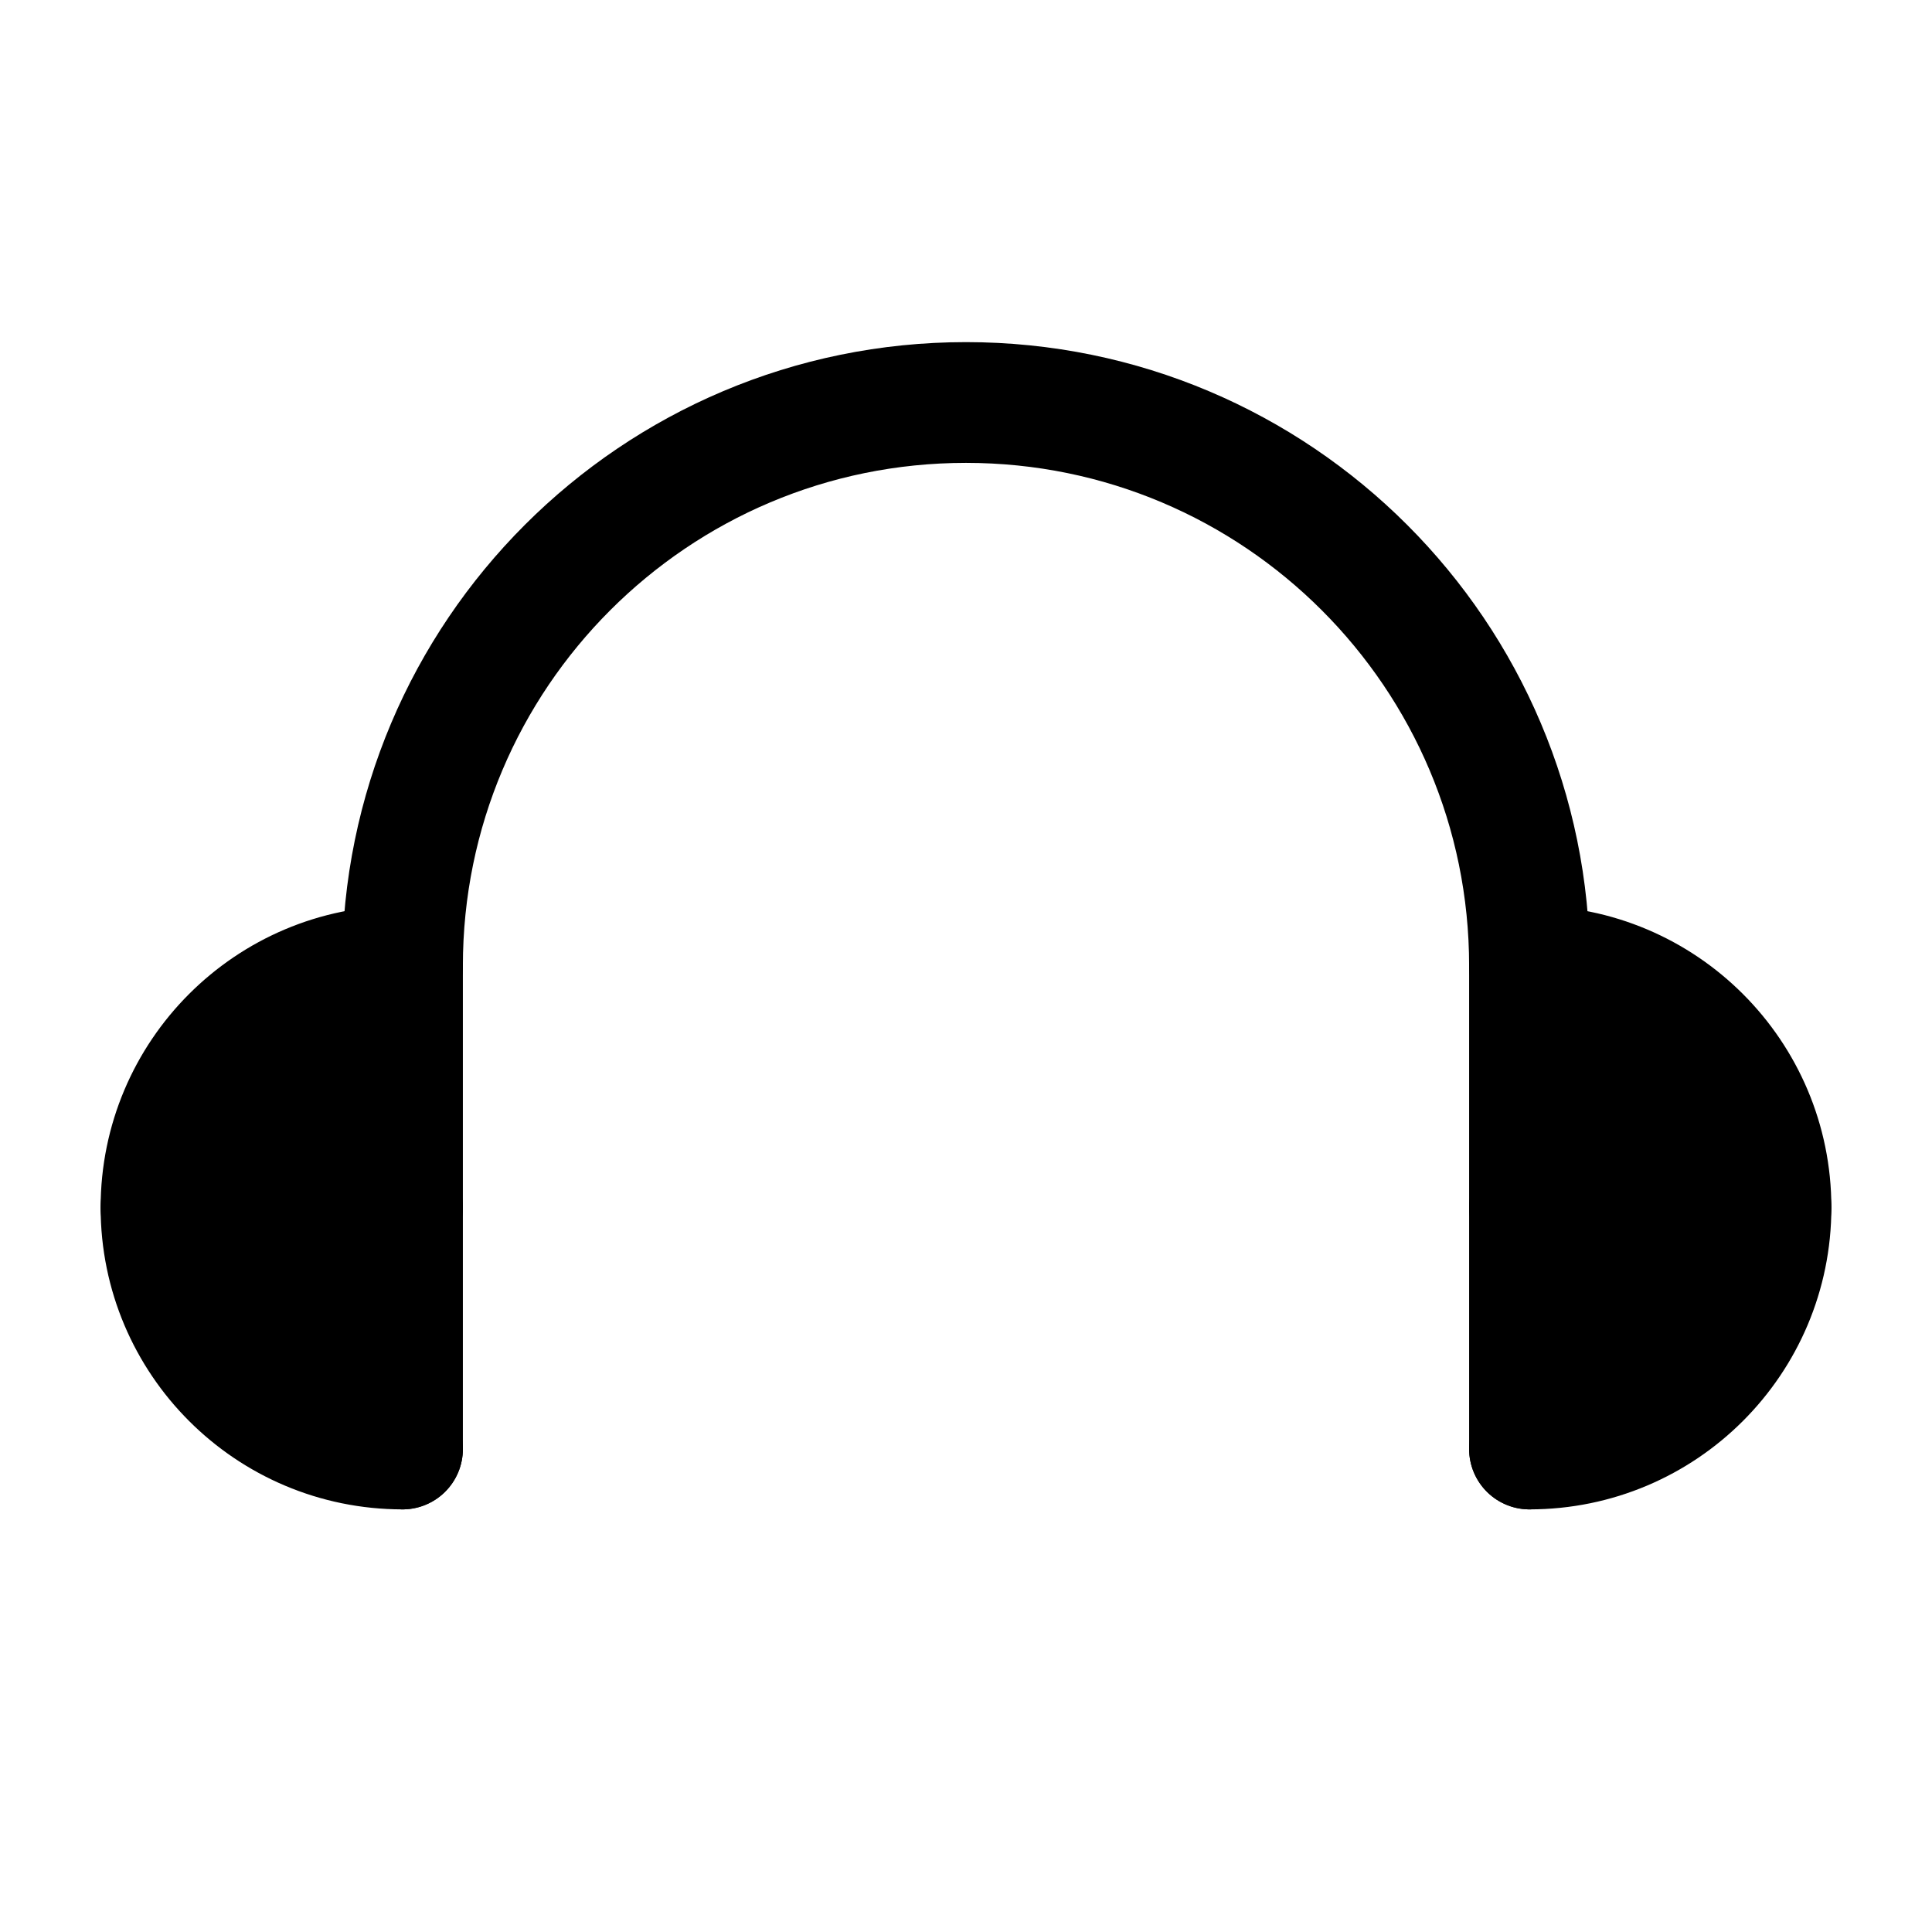
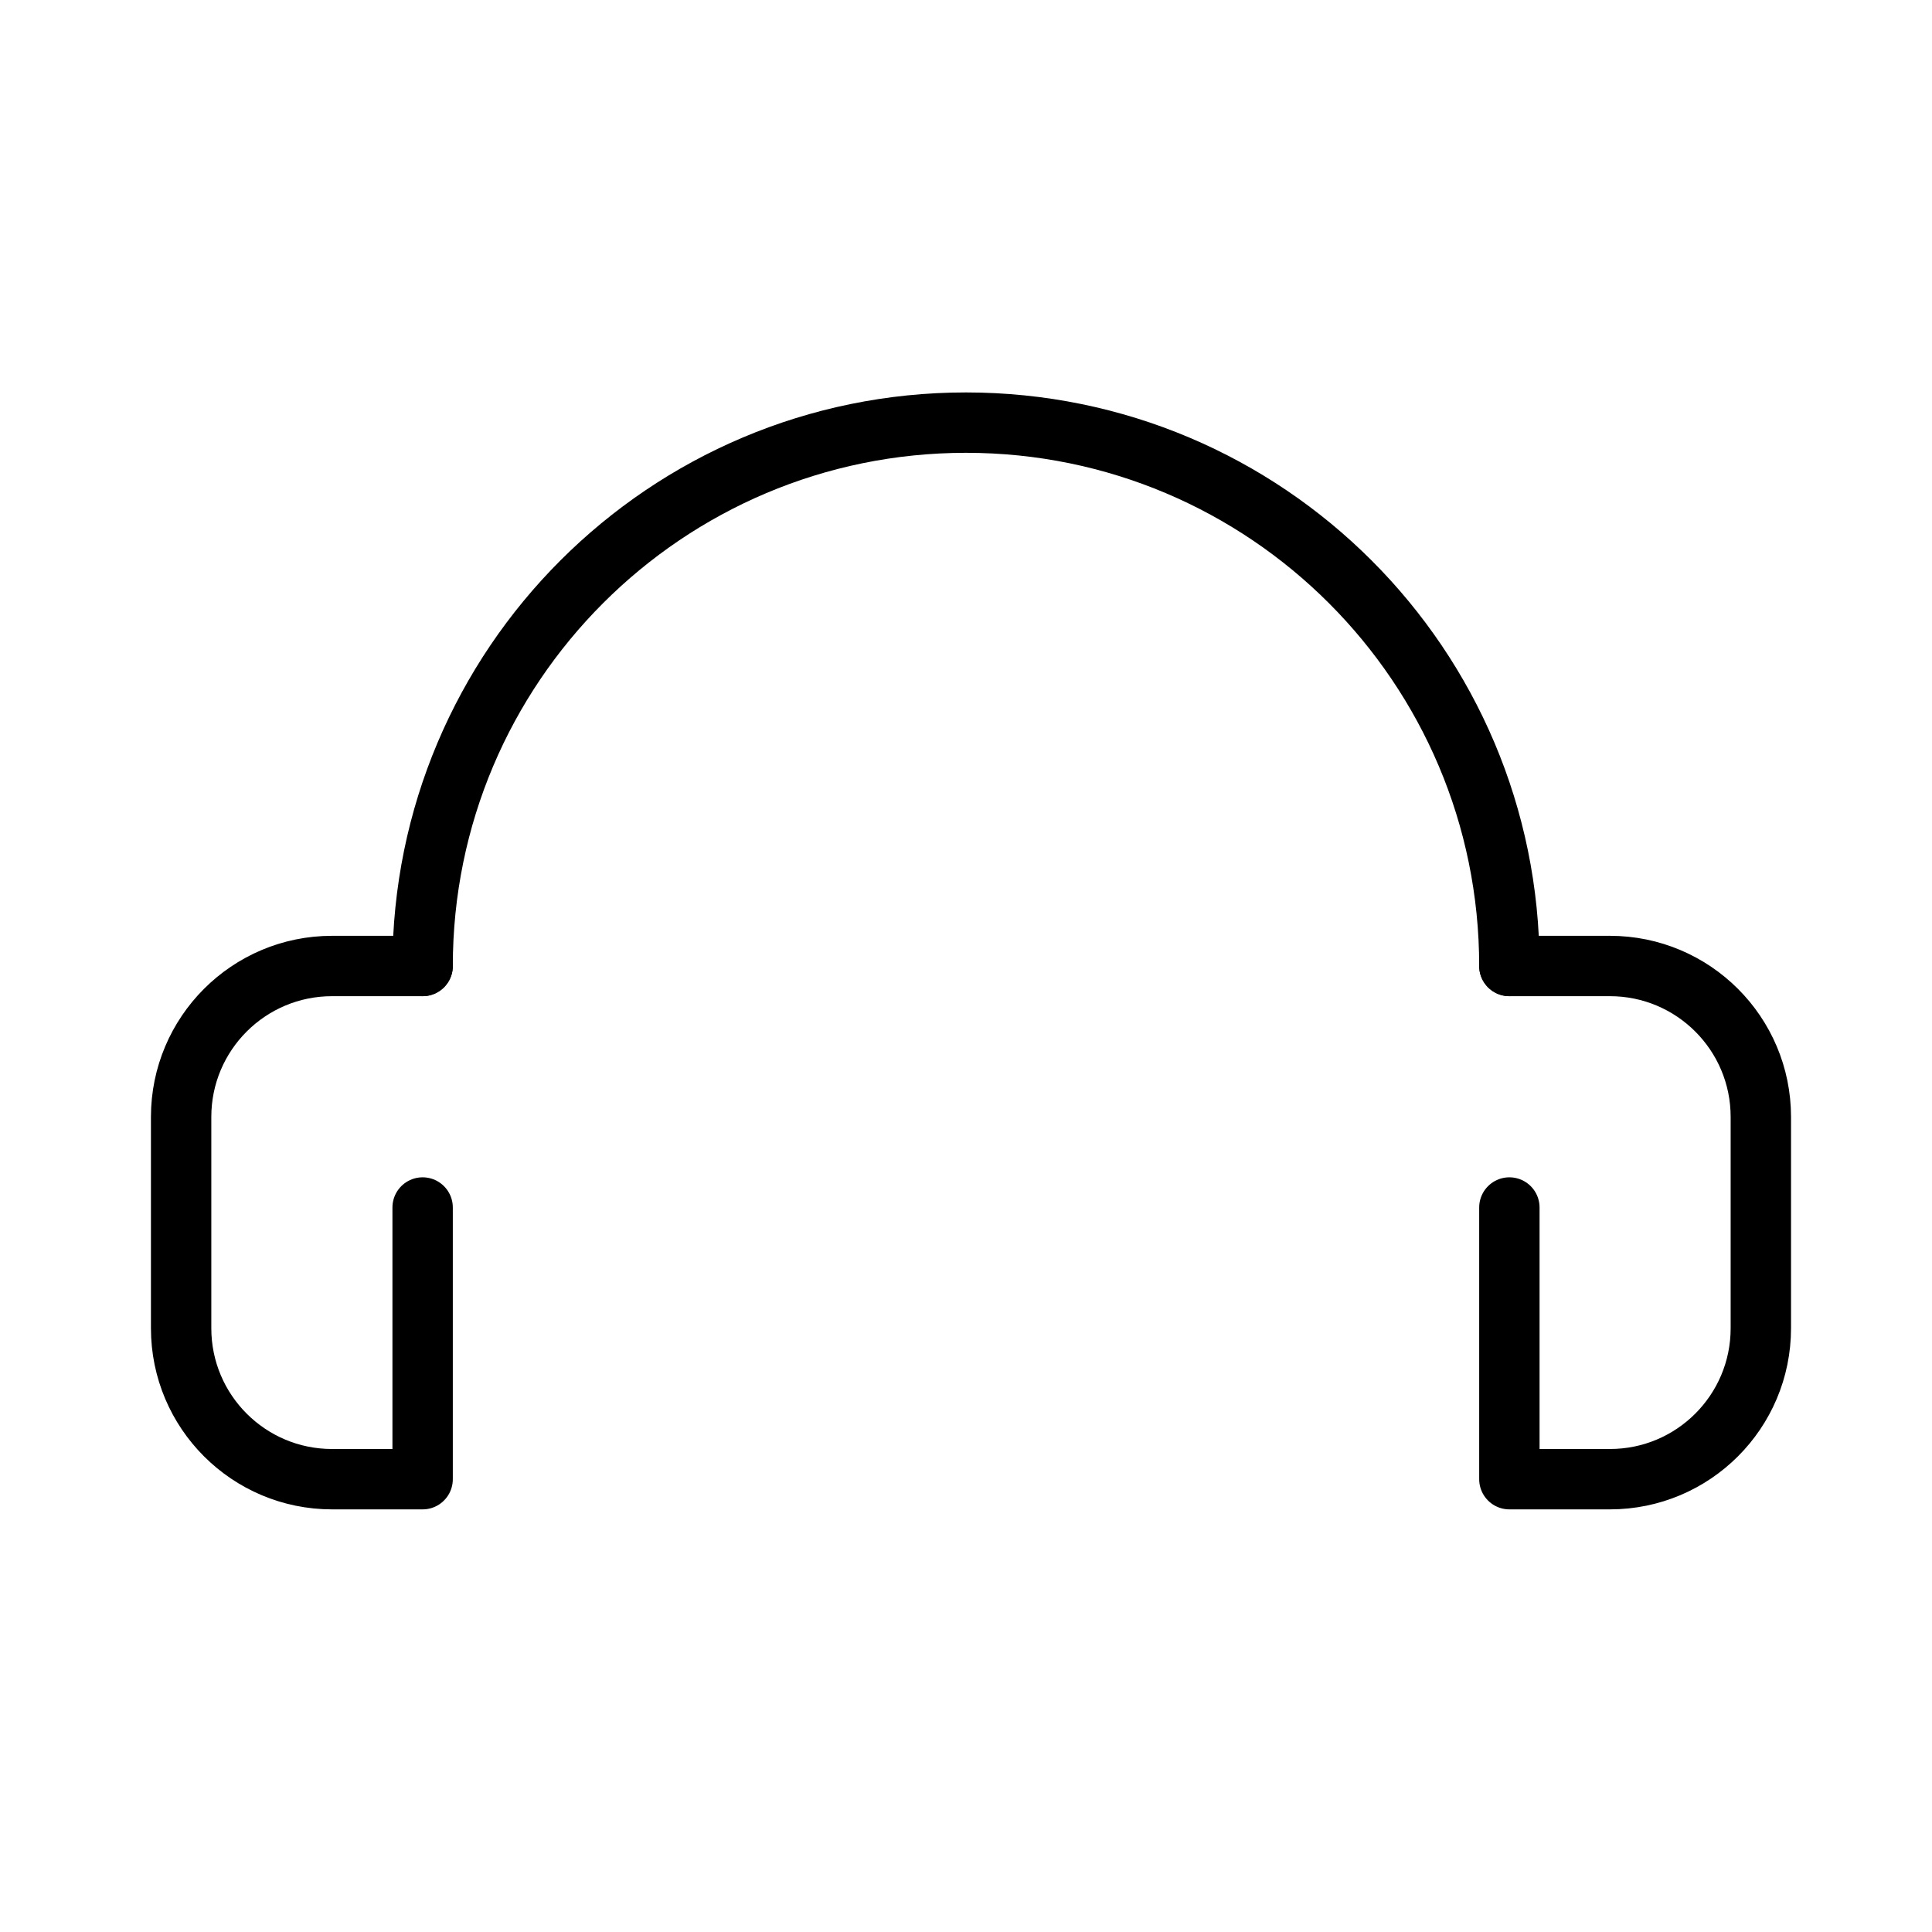
- <svg xmlns="http://www.w3.org/2000/svg" width="24px" height="24px" viewBox="0 0 24 24" version="1.1">
-   <defs />
-   <g id="Page-1" stroke="none" stroke-width="1" fill="none" fill-rule="evenodd" stroke-linecap="round" stroke-linejoin="round">
-     <g id="headphones" stroke="#000000" stroke-width="1.5">
-       <path d="M5,18 C3.343,18 2,16.657 2,15 C2,13.343 3.343,12 5,12" id="Stroke-1" />
-       <path d="M19,18 C20.657,18 22,16.657 22,15 C22,13.343 20.657,12 19,12" id="Stroke-3" />
-       <path d="M5,18 L5,12 C5,8.134 8.134,5 12,5 C15.866,5 19,8.134 19,12 L19,18" id="Stroke-5" />
-       <path d="M22,15 L19,15" id="Stroke-7" />
-       <path d="M20,13 L20,17" id="Stroke-9" />
-       <path d="M21,14 L21,16" id="Stroke-11" />
-       <path d="M2,15 L5,15" id="Stroke-13" />
-       <path d="M4,13 L4,17" id="Stroke-15" />
-       <path d="M3,14 L3,16" id="Stroke-17" />
-     </g>
-   </g>
+ <svg xmlns="http://www.w3.org/2000/svg" width="64" height="64" viewBox="0 0 64 64">
+   <path d="M14,32A18,18,0,0,1,32,14h0A18,18,0,0,1,50,32" fill="none" stroke="#000" stroke-linecap="round" stroke-linejoin="round" stroke-width="2" />
+   <path d="M14,32H11a5,5,0,0,0-5,5v7a5,5,0,0,0,5,5h3V40" fill="none" stroke="#000" stroke-linecap="round" stroke-linejoin="round" stroke-width="2" />
+   <path d="M50,32h3.33a5,5,0,0,1,5,5v7a5,5,0,0,1-5,5H50V40" fill="none" stroke="#000" stroke-linecap="round" stroke-linejoin="round" stroke-width="2" />
</svg>
